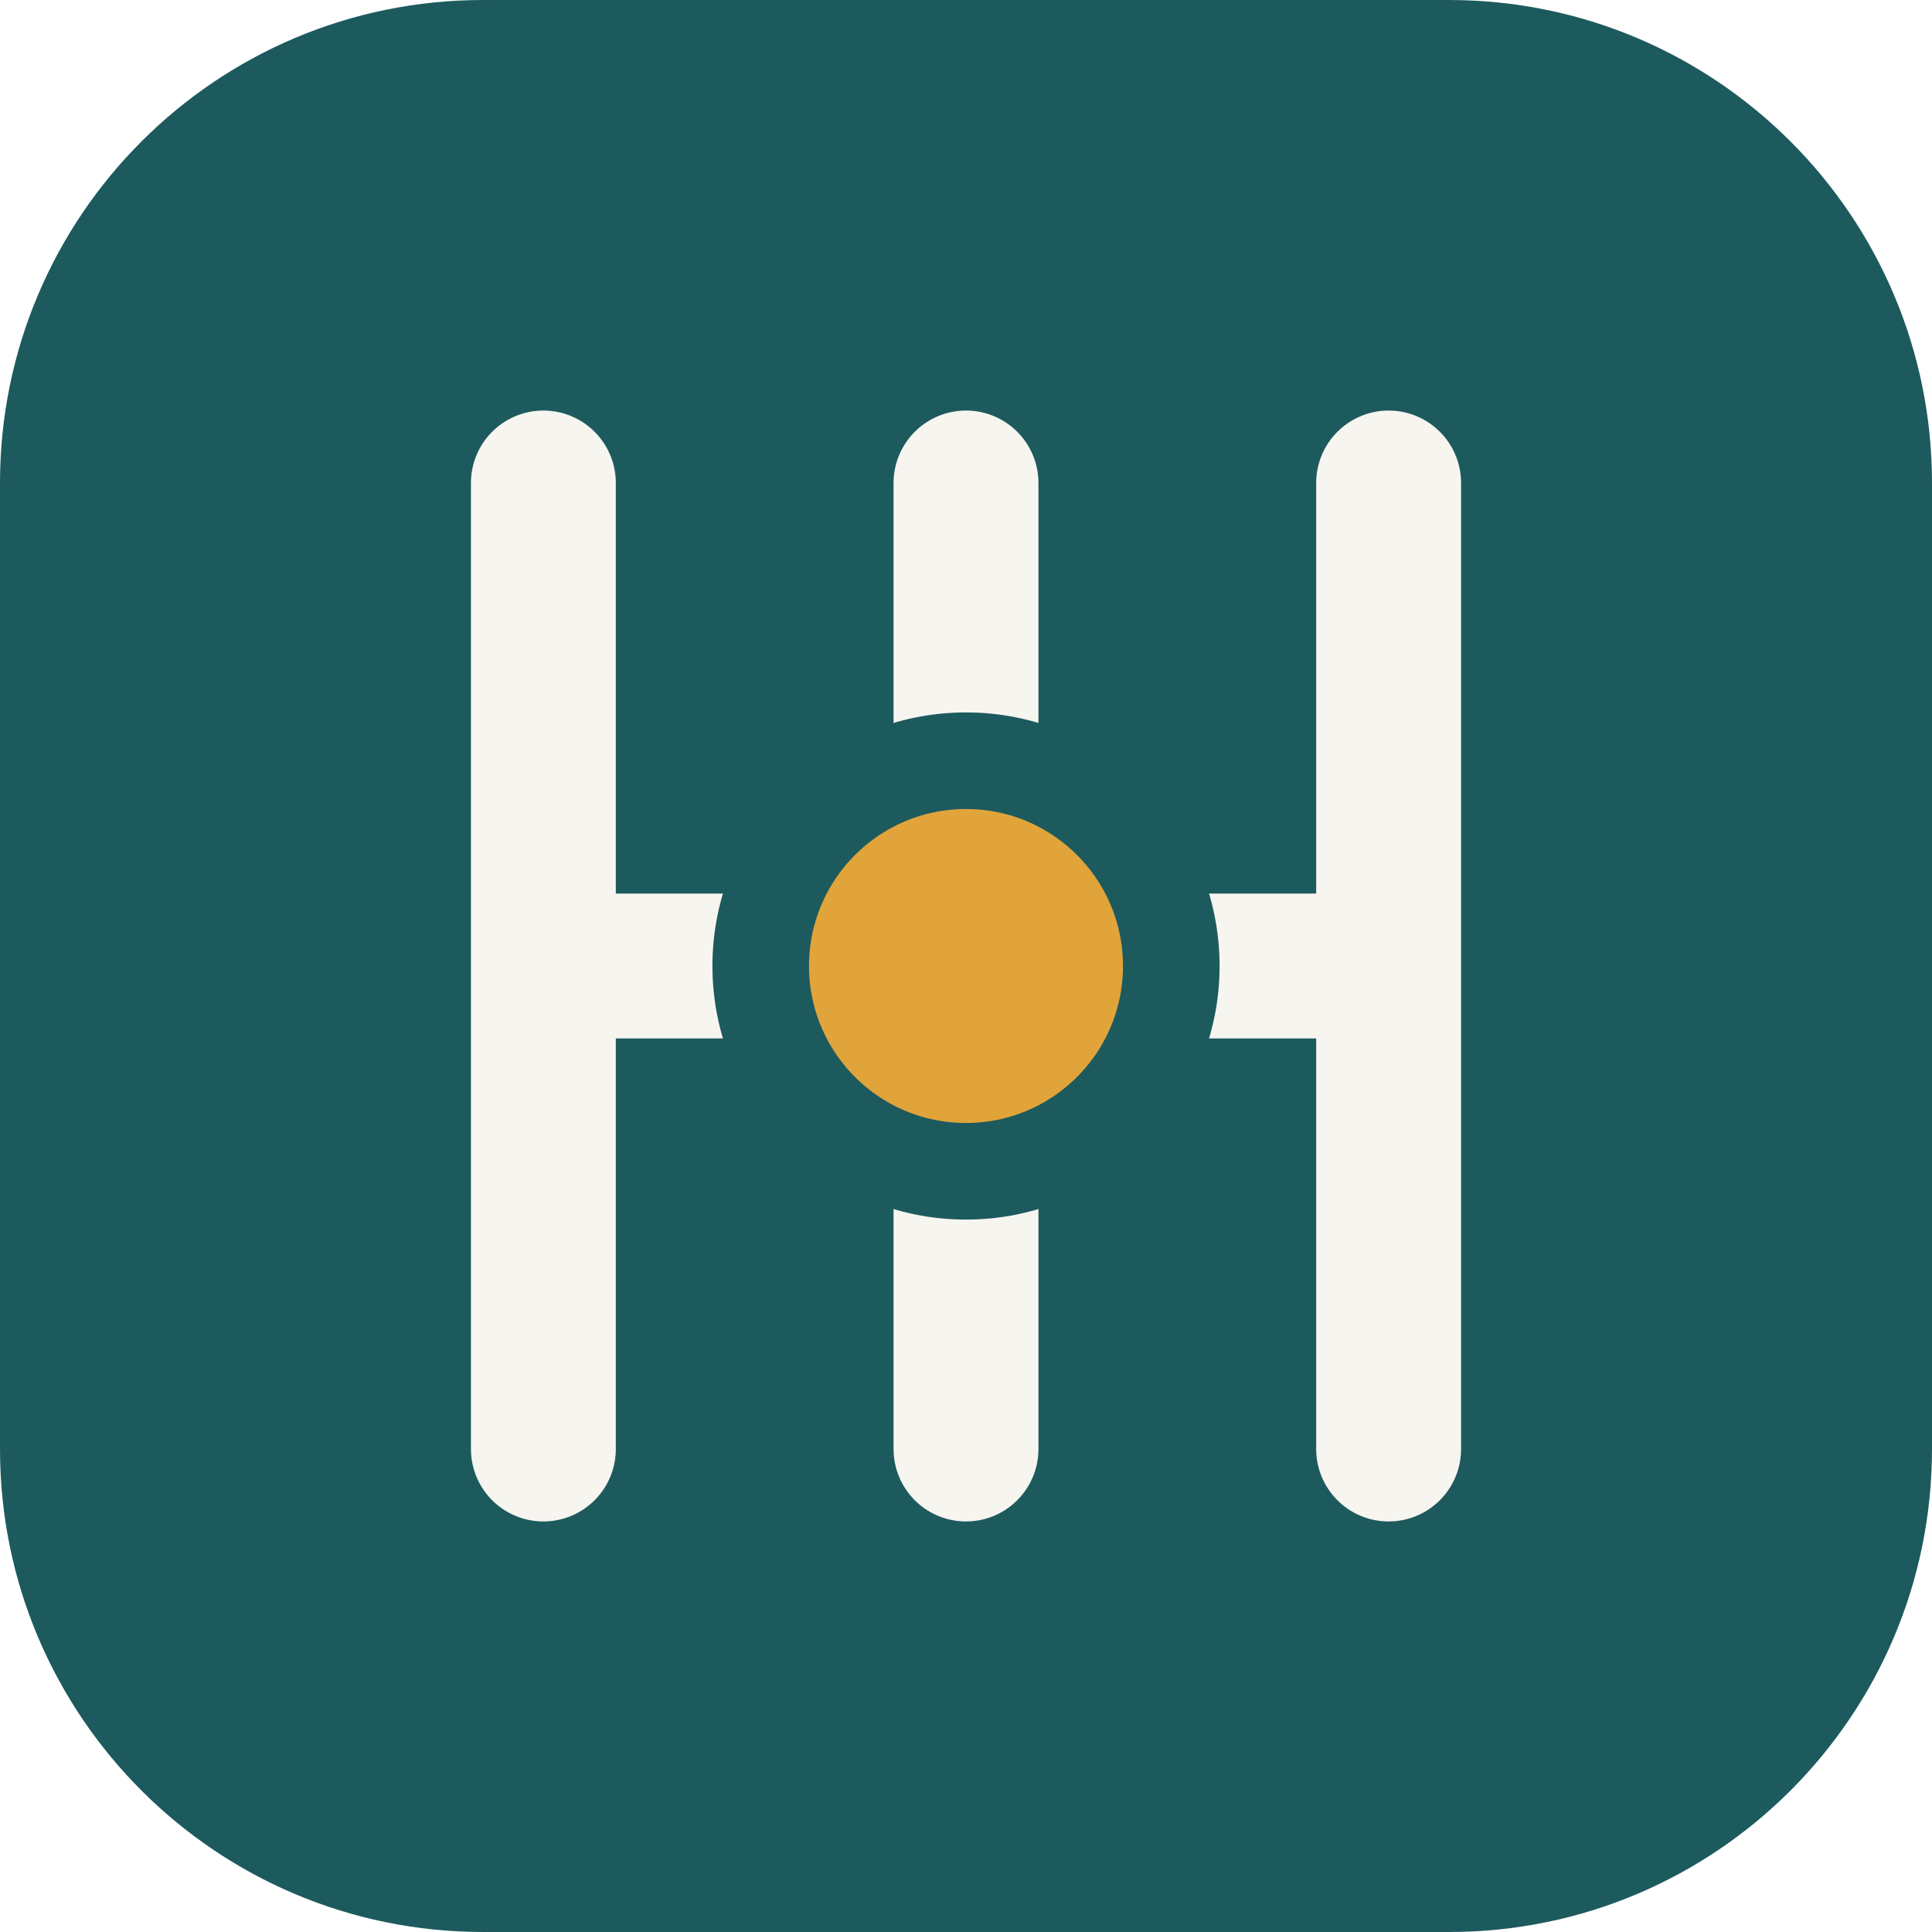
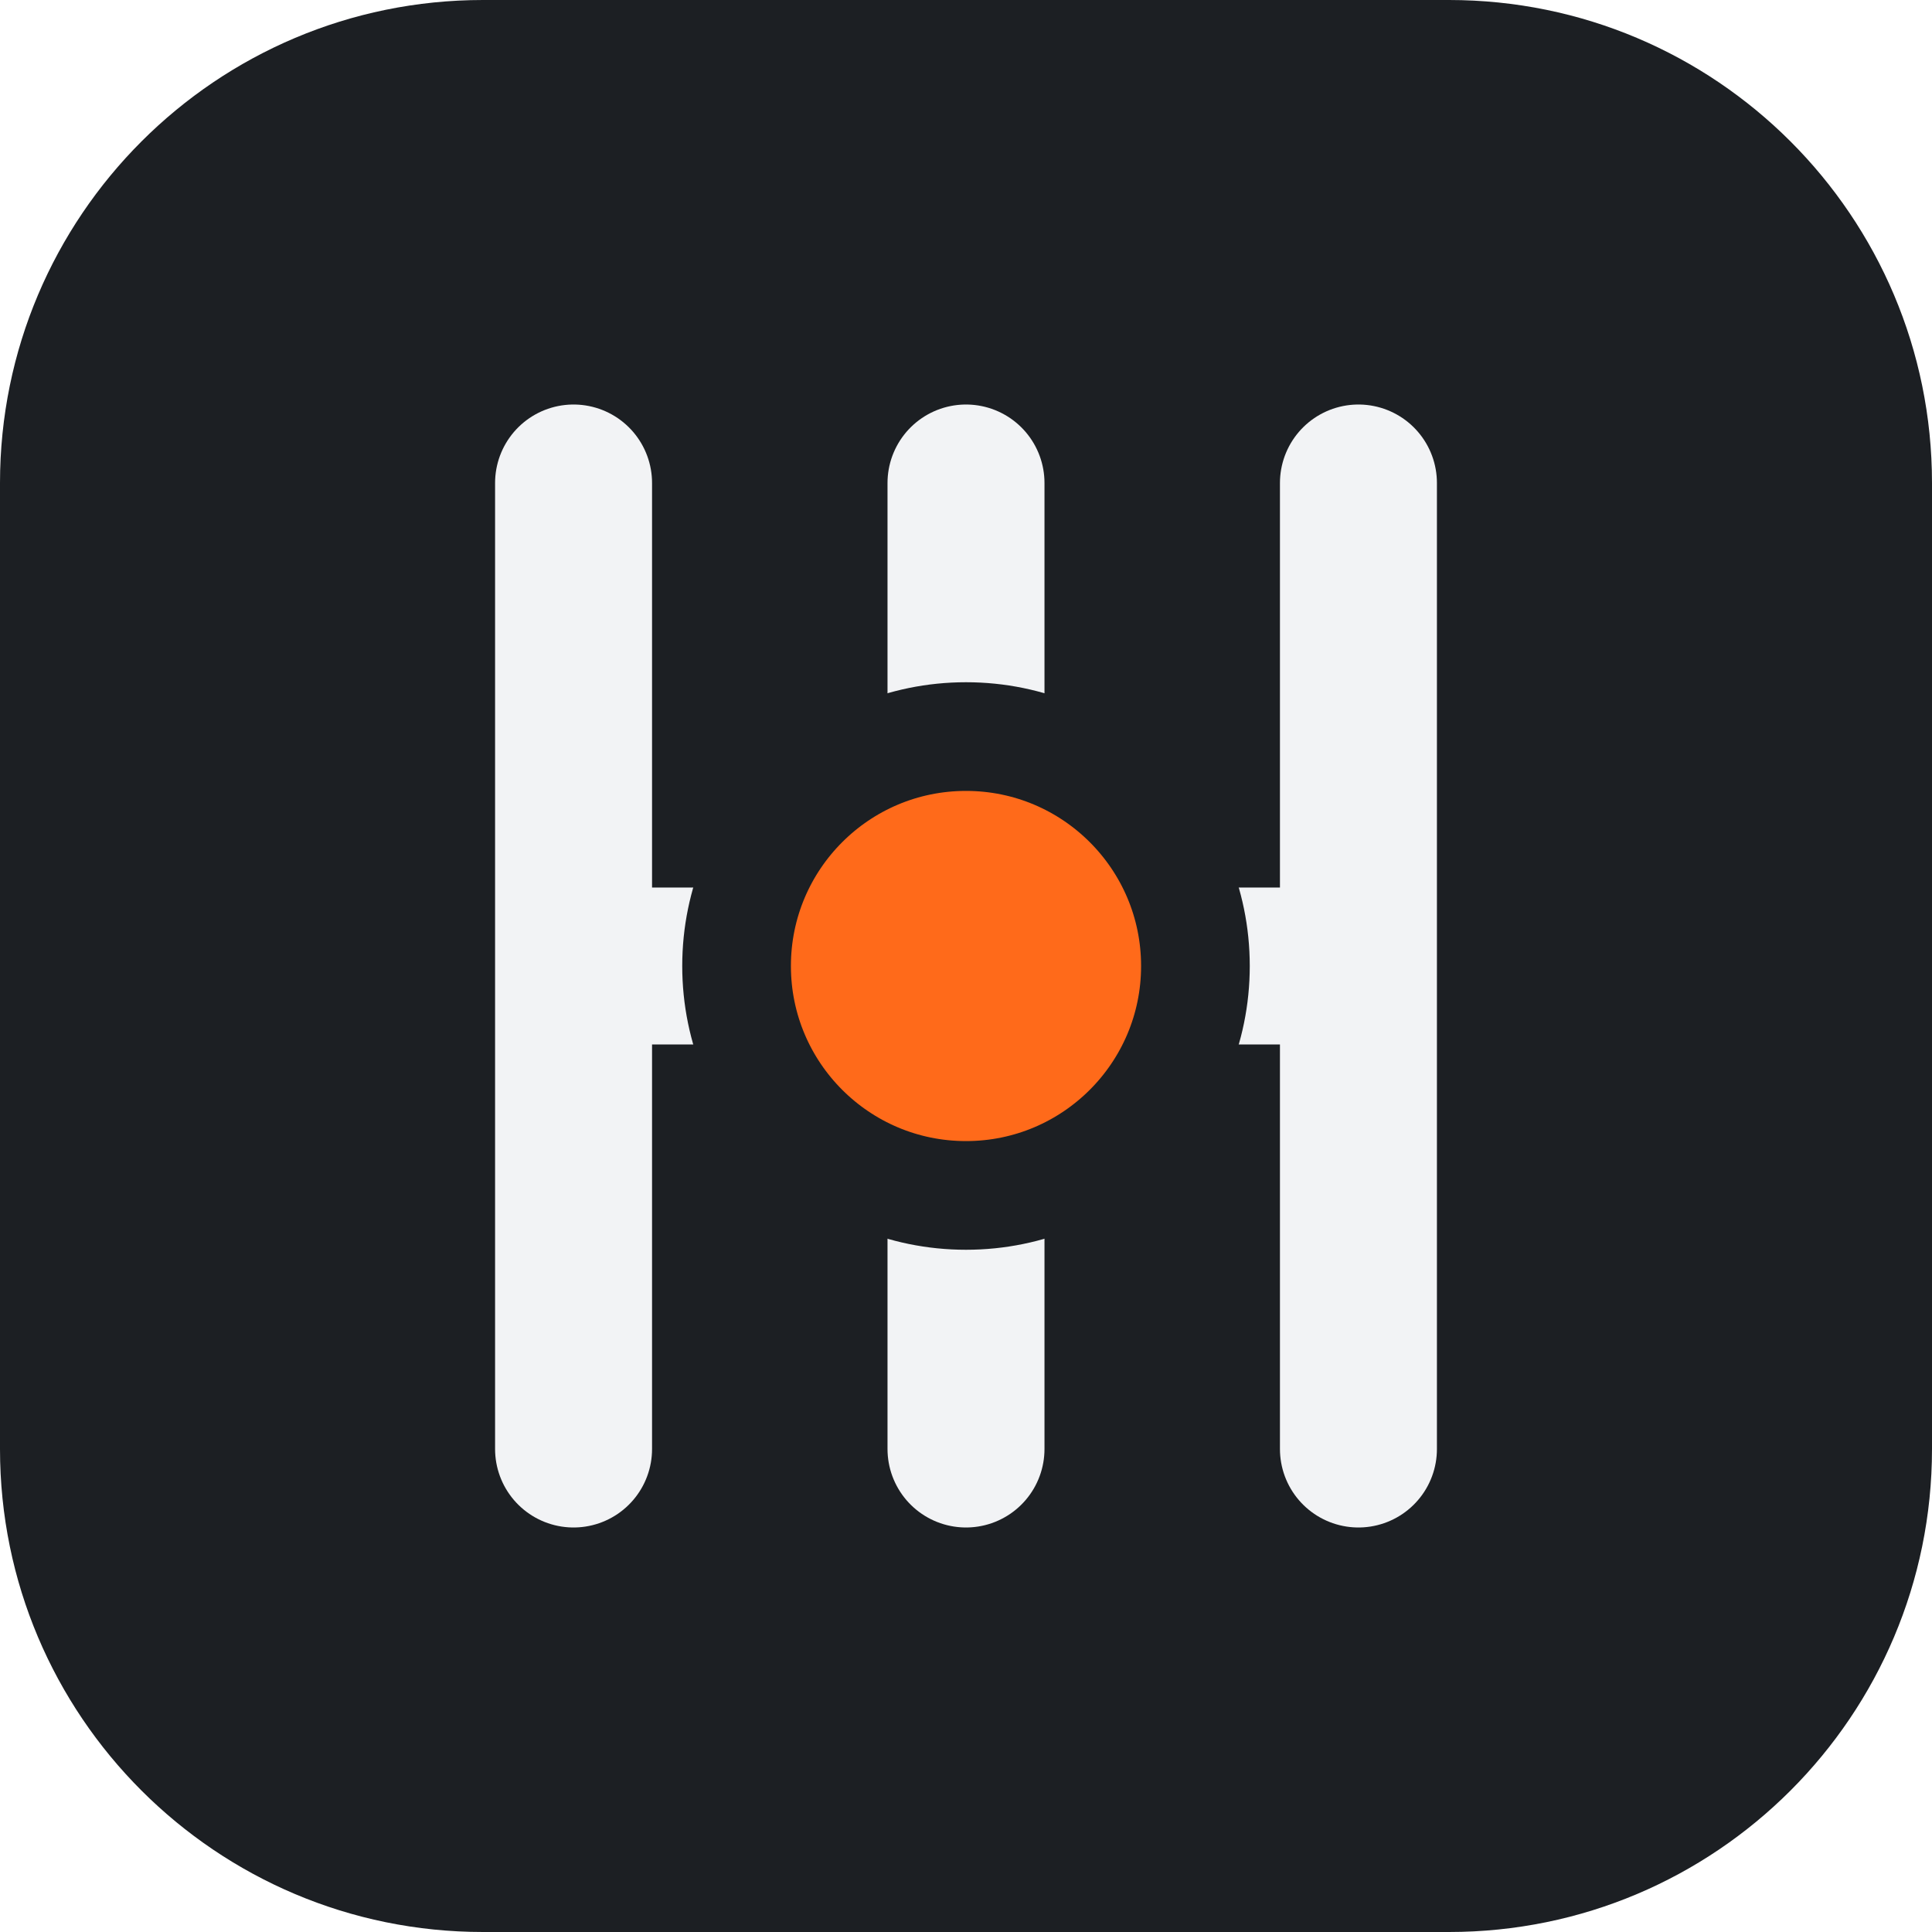
<svg xmlns="http://www.w3.org/2000/svg" viewBox="0 0 32 32">
-   <rect width="32" height="32" rx="8" fill="#1d5a5e" />
-   <path d="M9 8v16M16 8v16M23 8v16M9 16h14" stroke="#f7f5f0" stroke-width="2.4" stroke-linecap="round" />
-   <circle cx="16" cy="16" r="3.4" fill="#e0a43a" stroke="#1d5a5e" stroke-width="1.6" />
+   <rect width="32" height="32" rx="8" fill="#1c1f23" />
+   <path d="M9.5 8v16M16 8v16M22.5 8v16M9.5 16h13" stroke="#f2f3f5" stroke-width="2.6" stroke-linecap="round" fill="none" />
+   <circle cx="16" cy="16" r="3.8" fill="#ff6a1a" stroke="#1c1f23" stroke-width="1.8" />
</svg>
